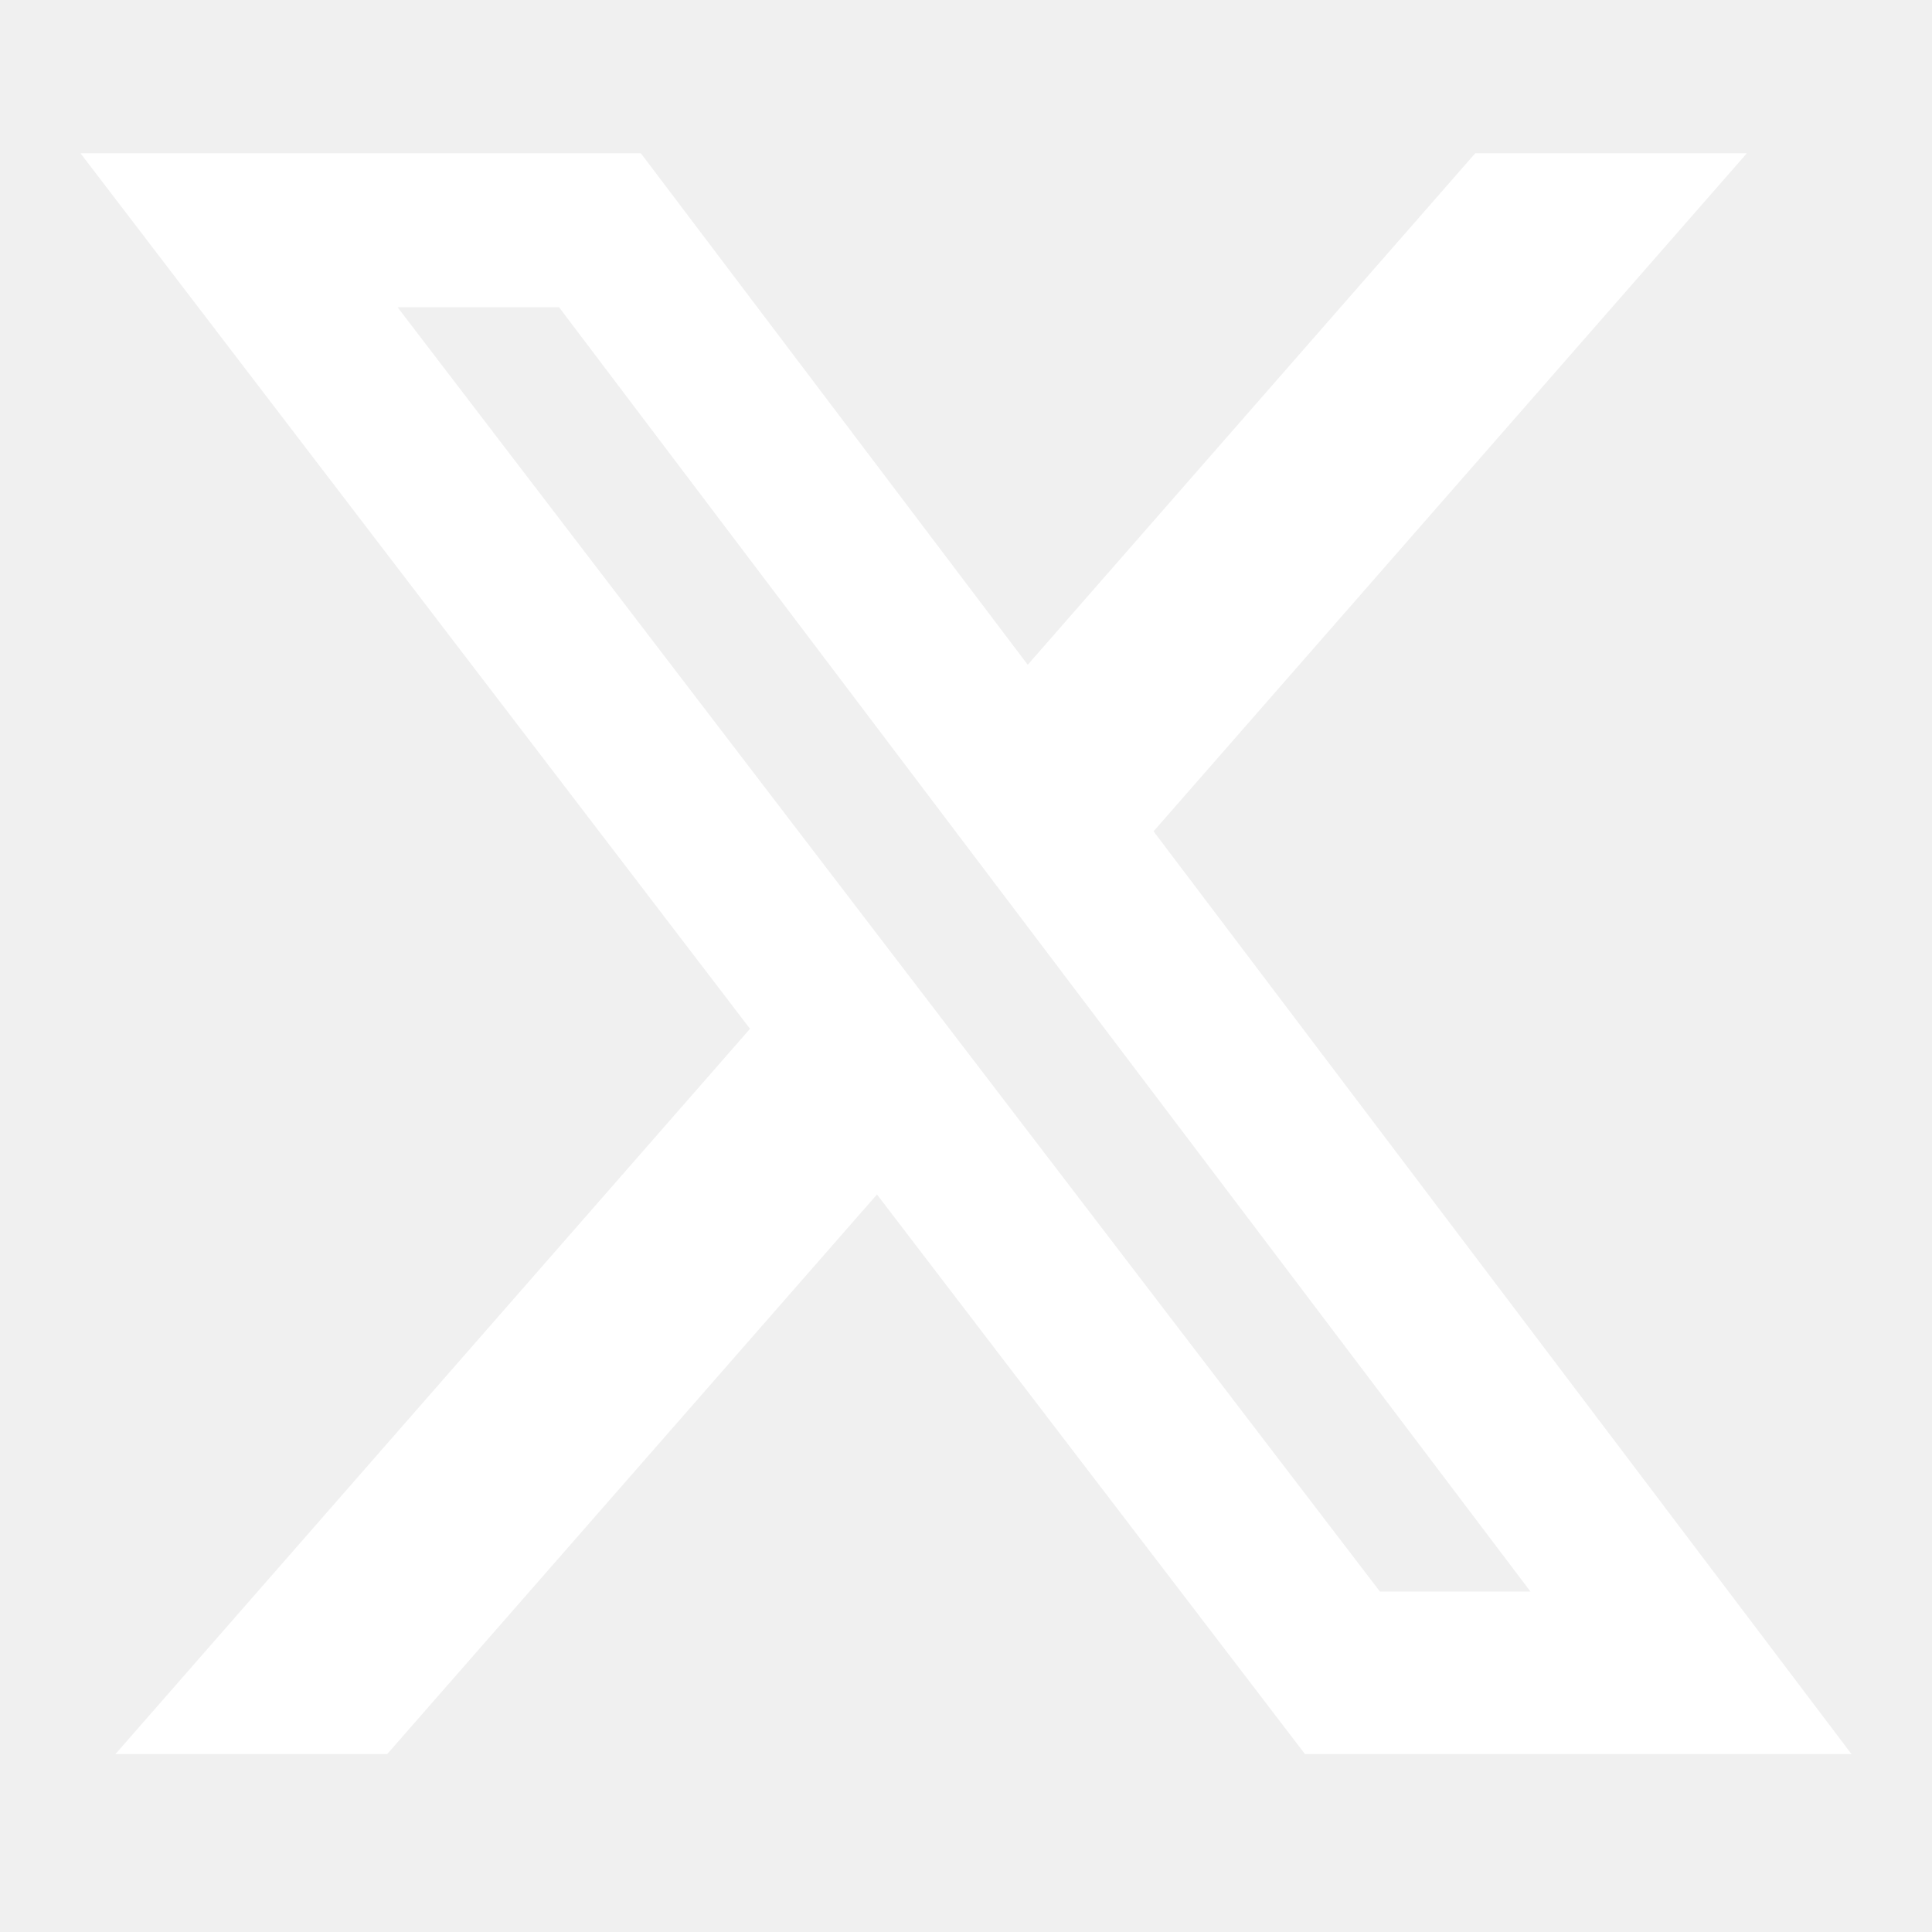
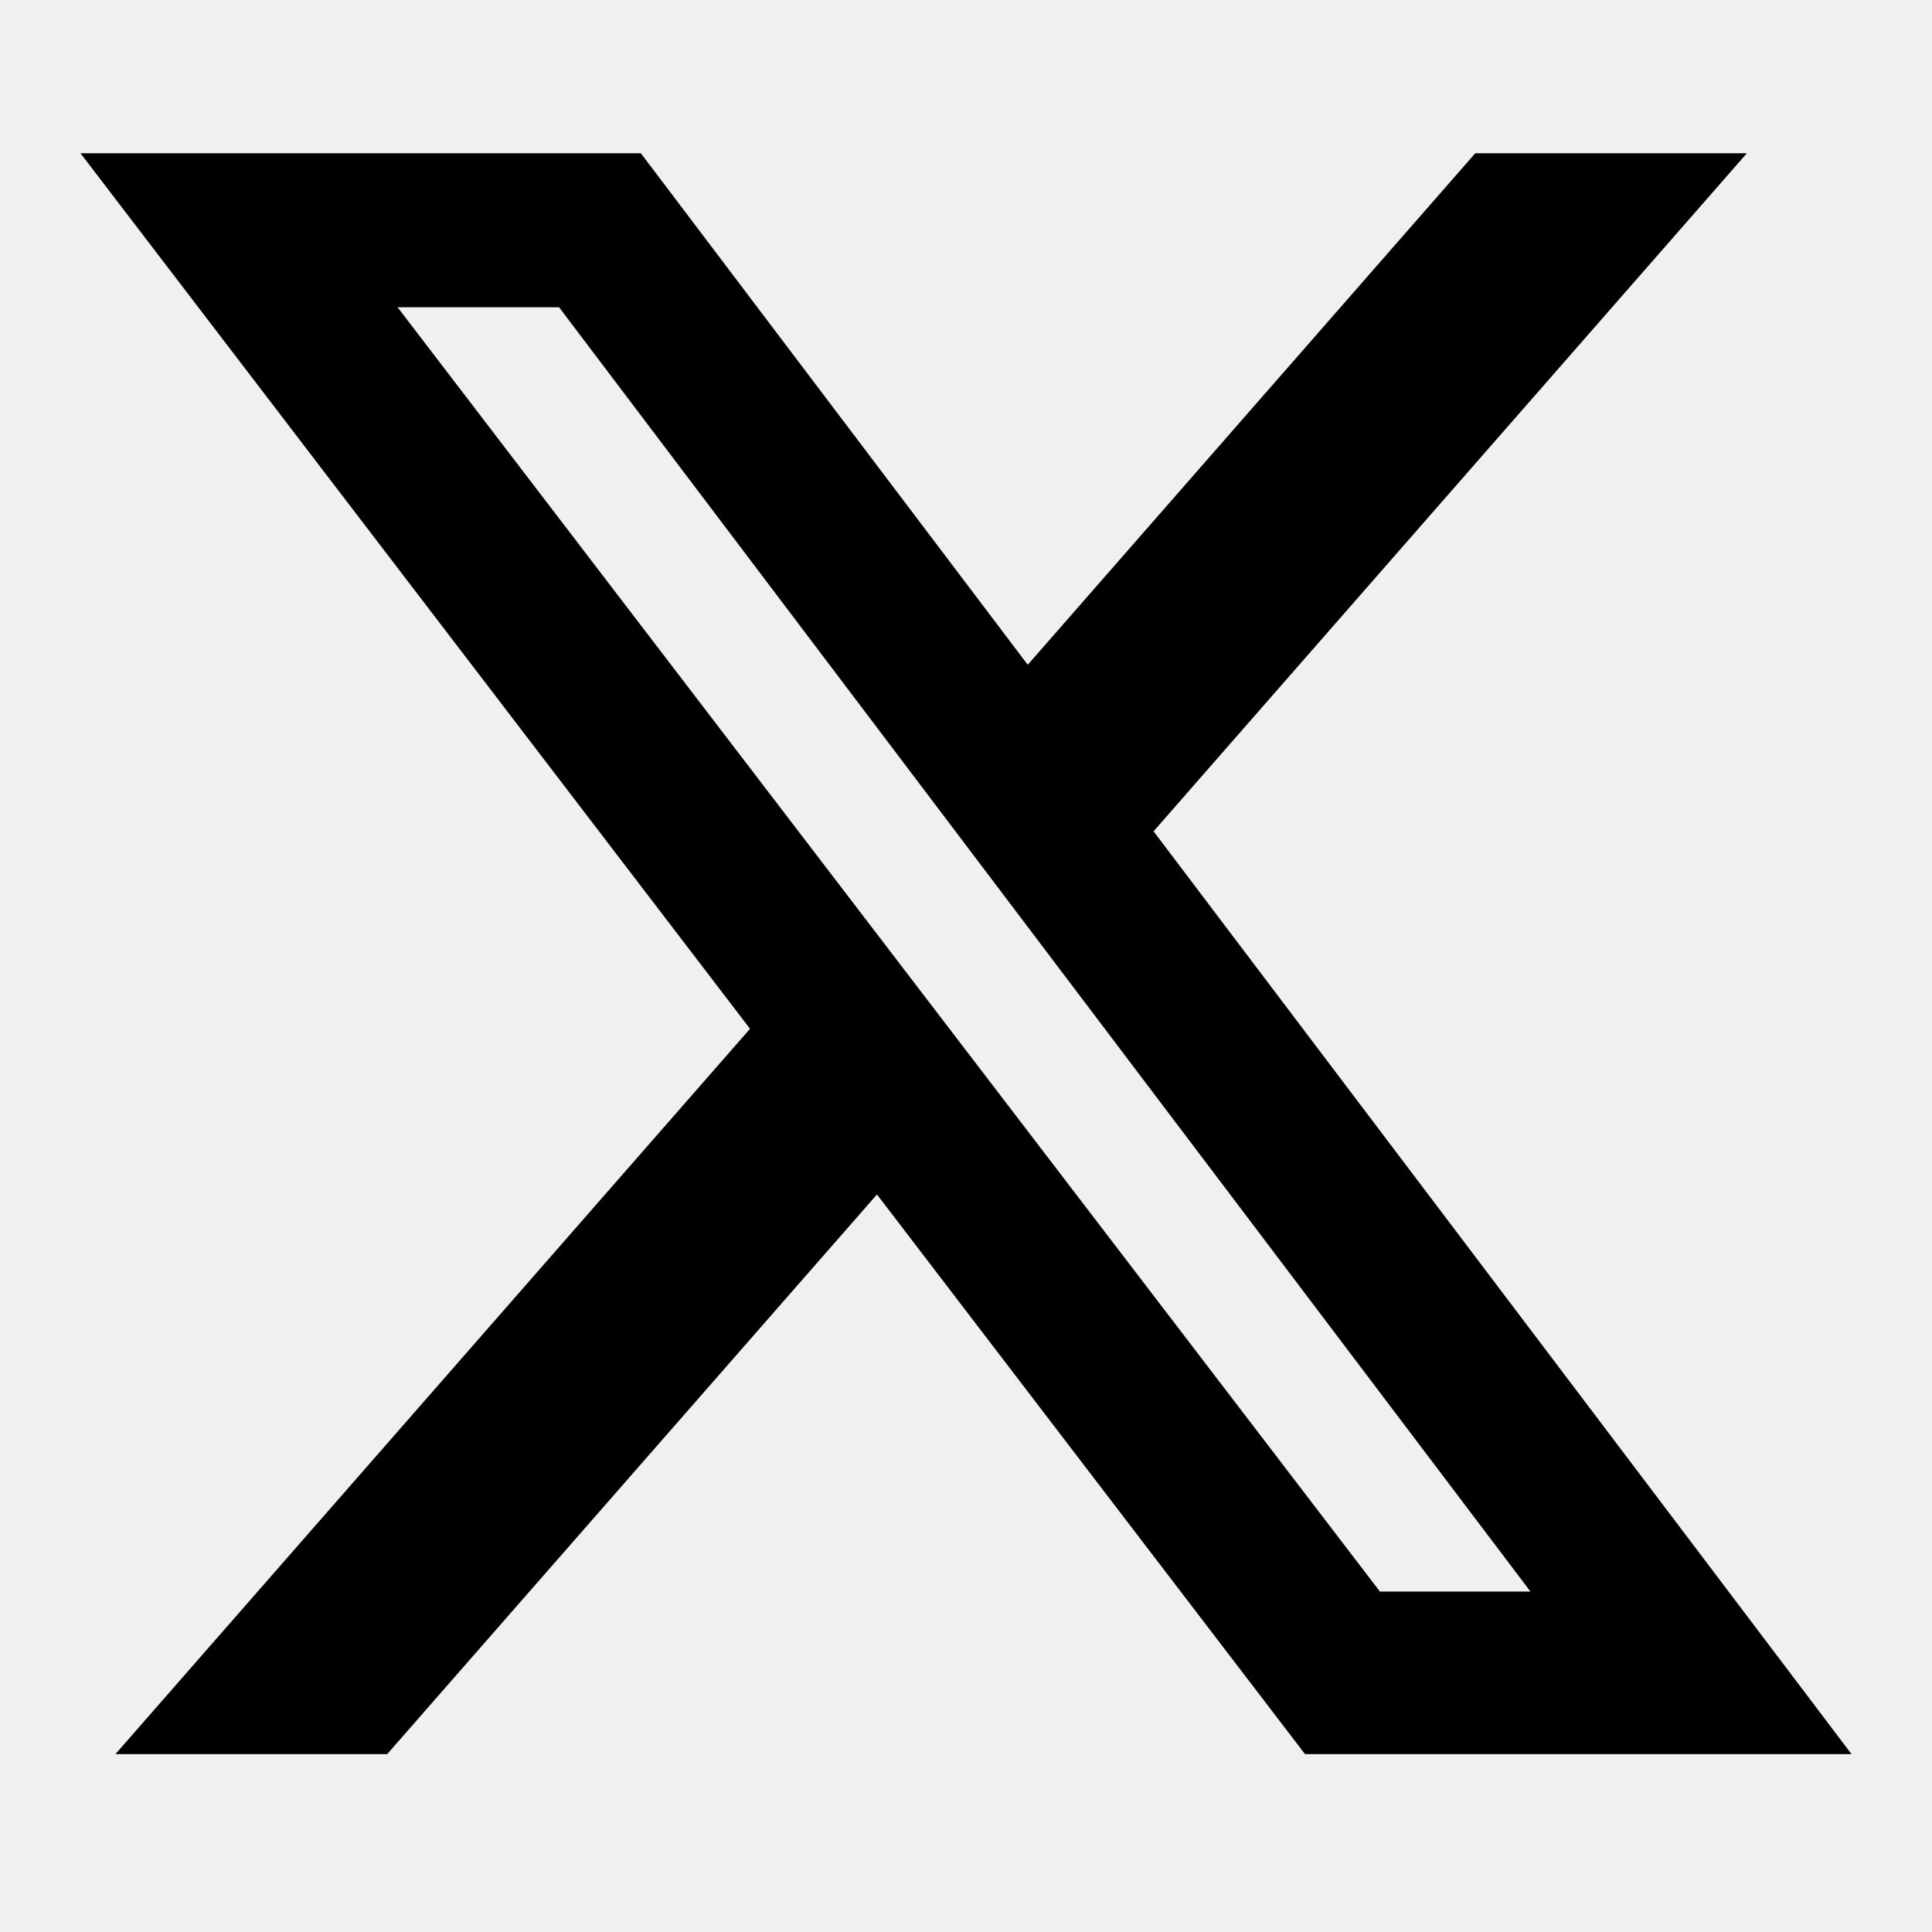
<svg xmlns="http://www.w3.org/2000/svg" width="24" height="24" viewBox="0 0 24 24" fill="none">
-   <path d="M18.326 1.904H21.7L14.33 10.327L23 21.79H16.211L10.894 14.838L4.81 21.79H1.434L9.317 12.78L1 1.904H7.961L12.767 8.258L18.326 1.904ZM17.142 19.771H19.012L6.945 3.817H4.939L17.142 19.771Z" fill="white" />
+   <path d="M18.326 1.904H21.7L14.33 10.327L23 21.79H16.211L10.894 14.838L4.81 21.79H1.434L9.317 12.78L1 1.904H7.961L12.767 8.258L18.326 1.904ZM17.142 19.771H19.012L6.945 3.817H4.939L17.142 19.771Z" fill="black" />
</svg>
